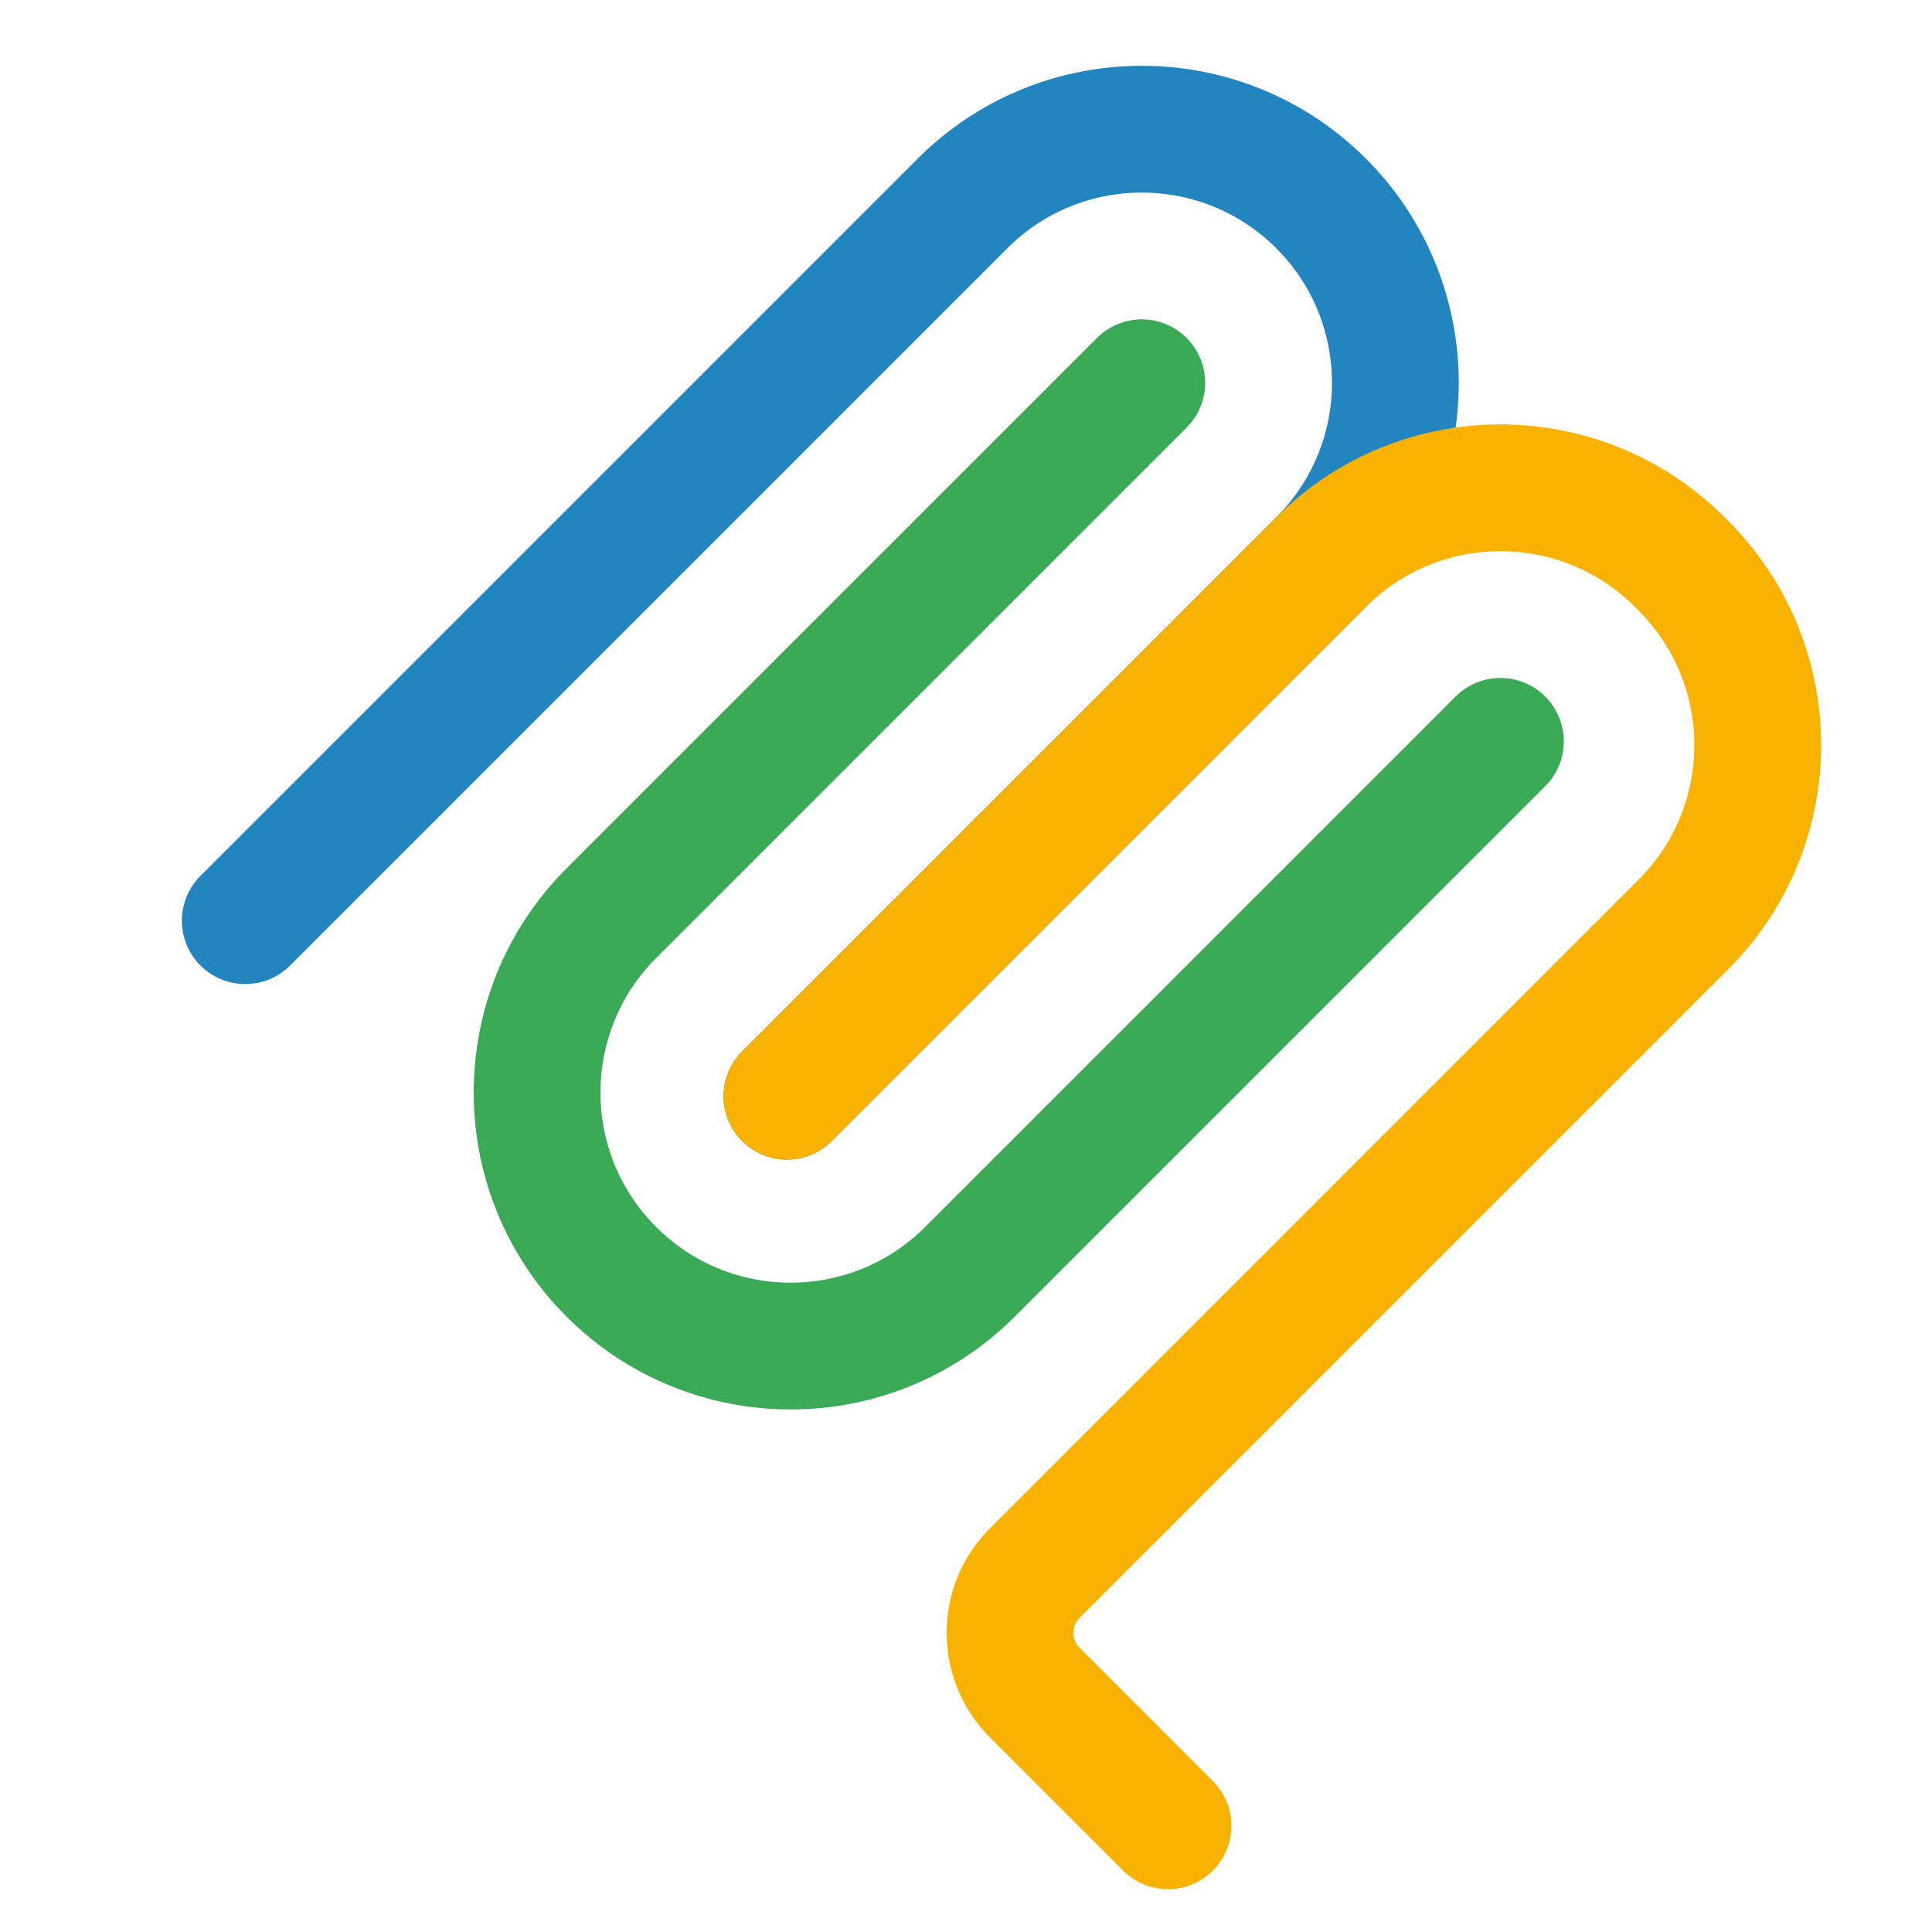
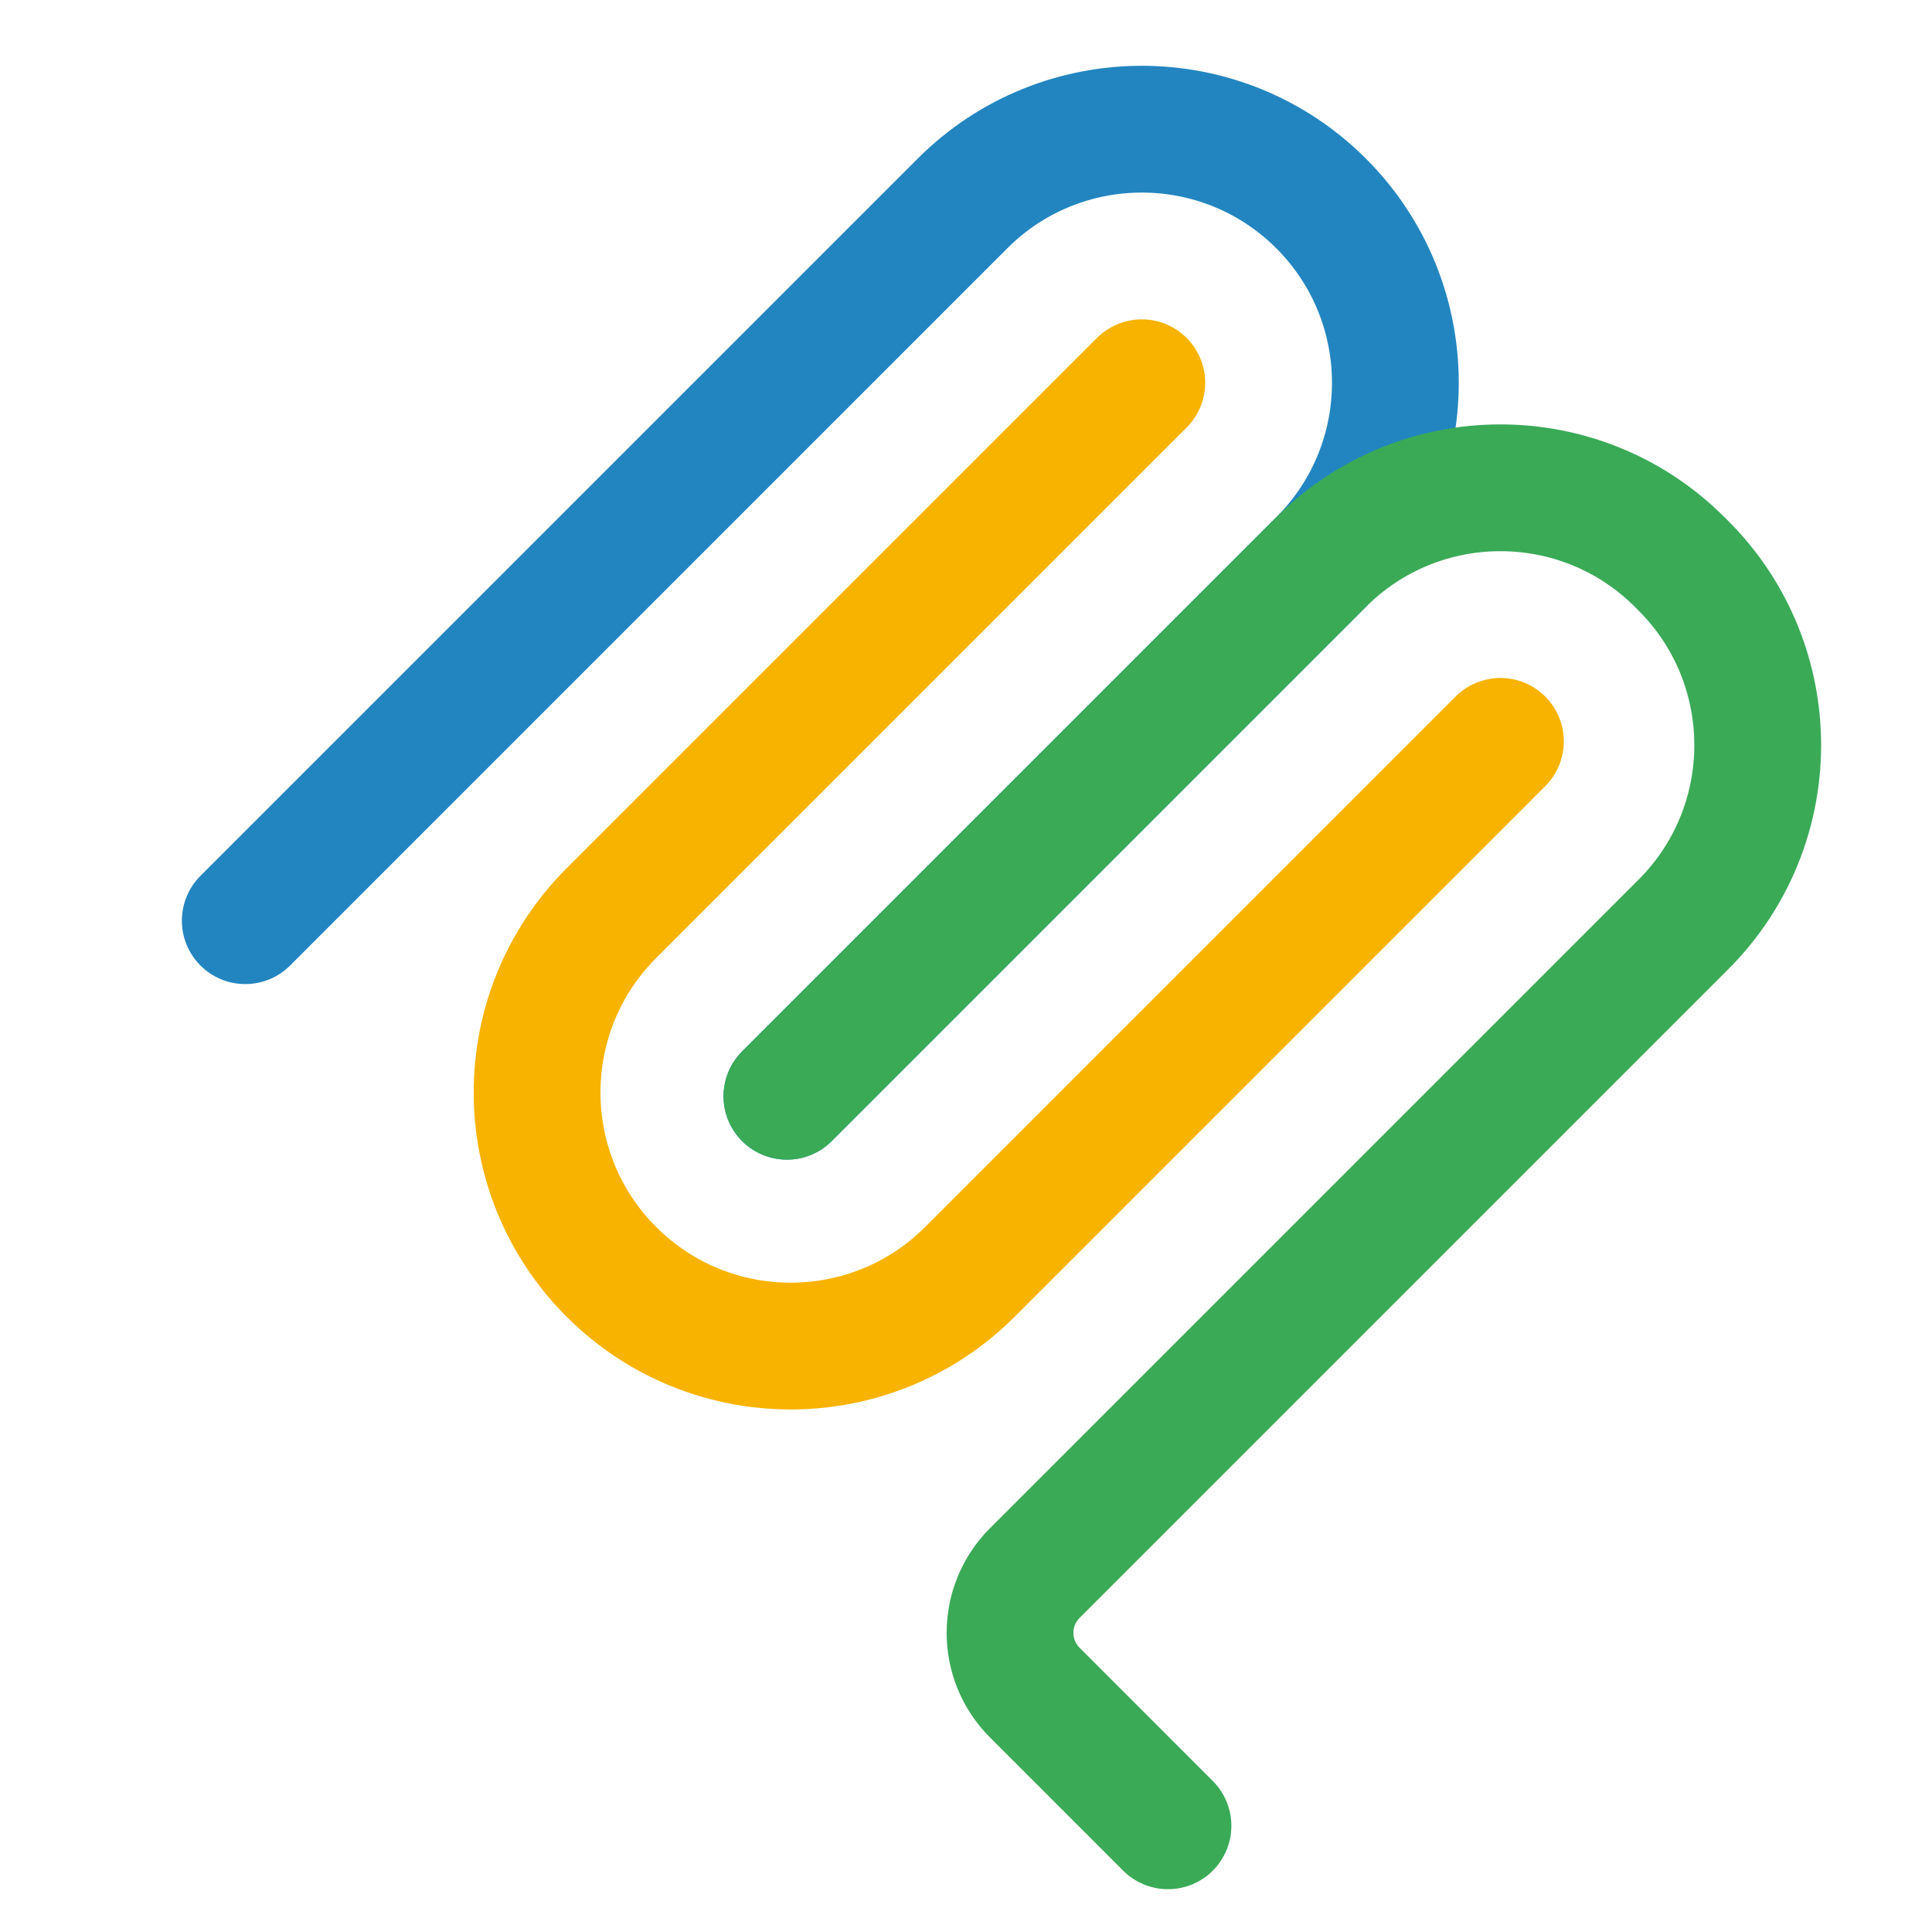
<svg xmlns="http://www.w3.org/2000/svg" width="512" height="512" viewBox="0 0 512 512" fill="none">
  <g transform="translate(-5 -30) scale(2.8)" fill="none" stroke-width="12" stroke-linecap="round" stroke-linejoin="round">
    <path d="M25 97.853L92.882 29.971C102.255 20.598 117.451 20.598 126.823 29.971C136.196 39.343 136.196 54.539 126.823 63.912L76.265 114.47" stroke="#2285c0" />
-     <path d="M109.853 46.941L59.648 97.146C50.276 106.518 50.276 121.714 59.648 131.087C69.021 140.459 84.217 140.459 93.589 131.087L143.794 80.882" stroke="#3aaa57" />
-     <path d="M76.265 114.47L126.823 63.912C136.196 54.539 151.392 54.539 160.765 63.912L161.118 64.265C170.491 73.638 170.491 88.834 161.118 98.206L99.725 159.6C96.601 162.724 96.601 167.789 99.725 170.913L112.331 183.52" stroke="#f7b300" />
+     <path d="M109.853 46.941L59.648 97.146C50.276 106.518 50.276 121.714 59.648 131.087C69.021 140.459 84.217 140.459 93.589 131.087L143.794 80.882" stroke="#f7b300" />
+     <path d="M76.265 114.47L126.823 63.912C136.196 54.539 151.392 54.539 160.765 63.912L161.118 64.265C170.491 73.638 170.491 88.834 161.118 98.206L99.725 159.6C96.601 162.724 96.601 167.789 99.725 170.913L112.331 183.52" stroke="#3aaa57" />
  </g>
</svg>
